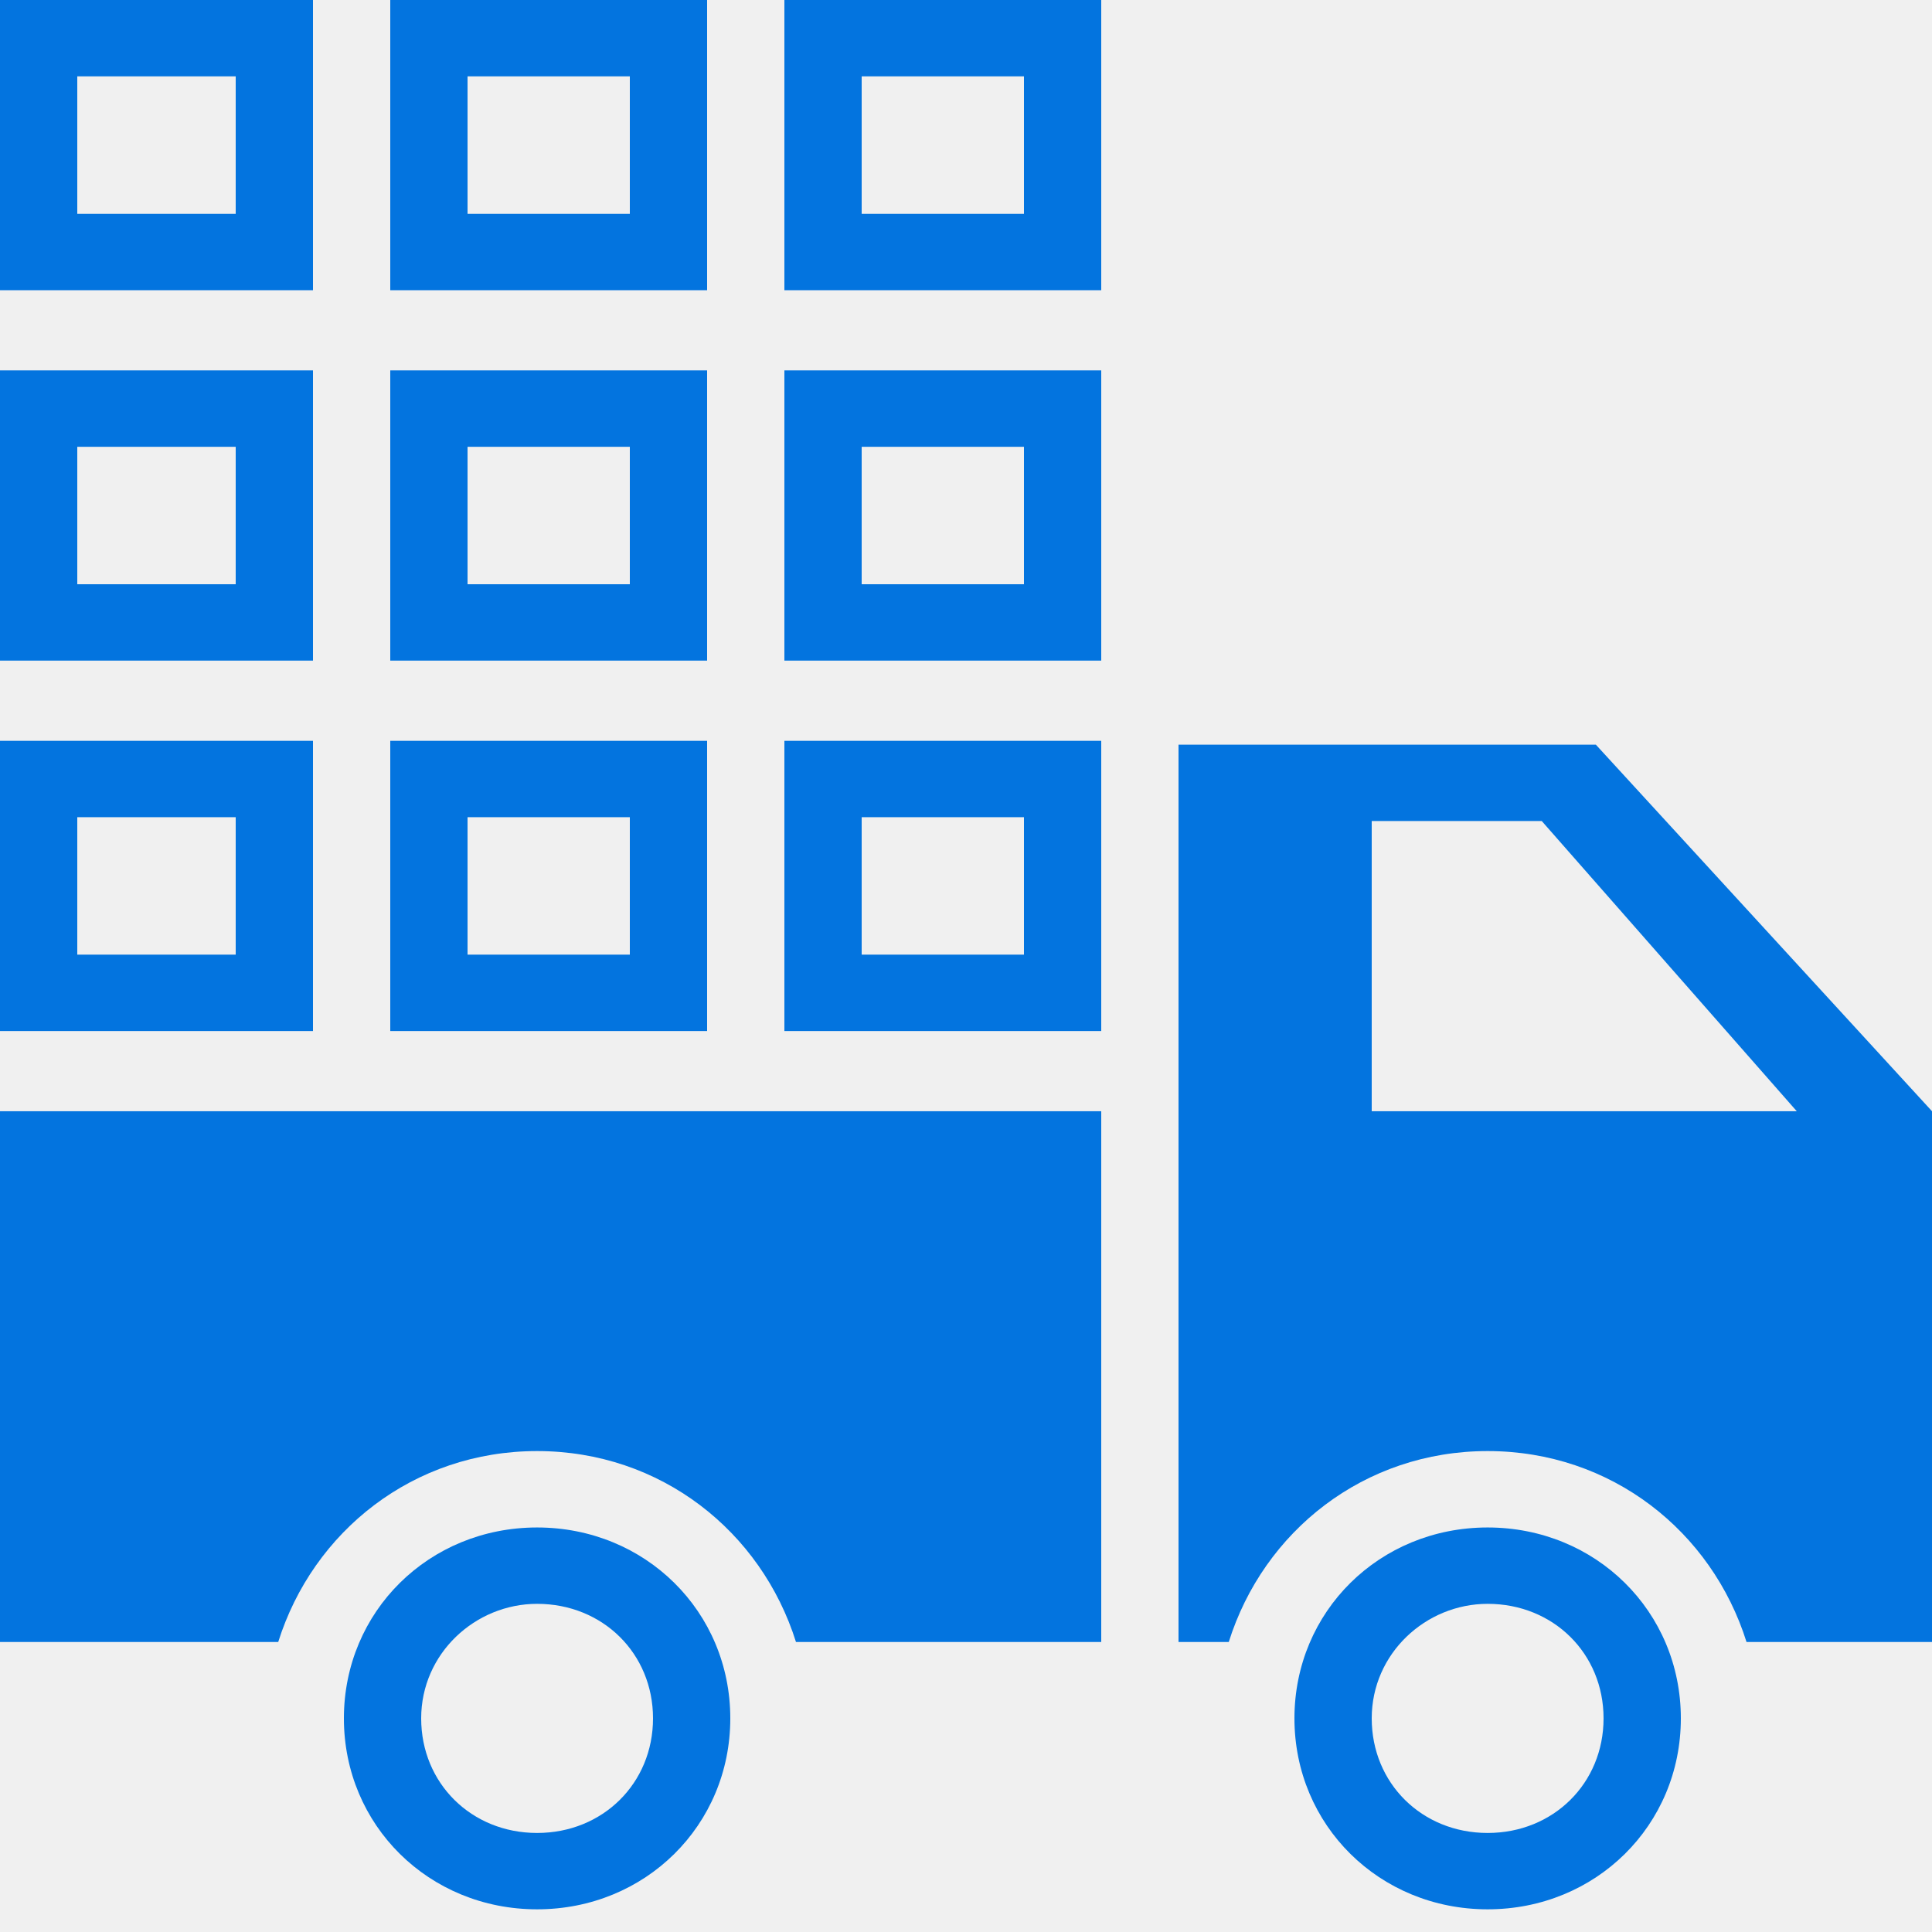
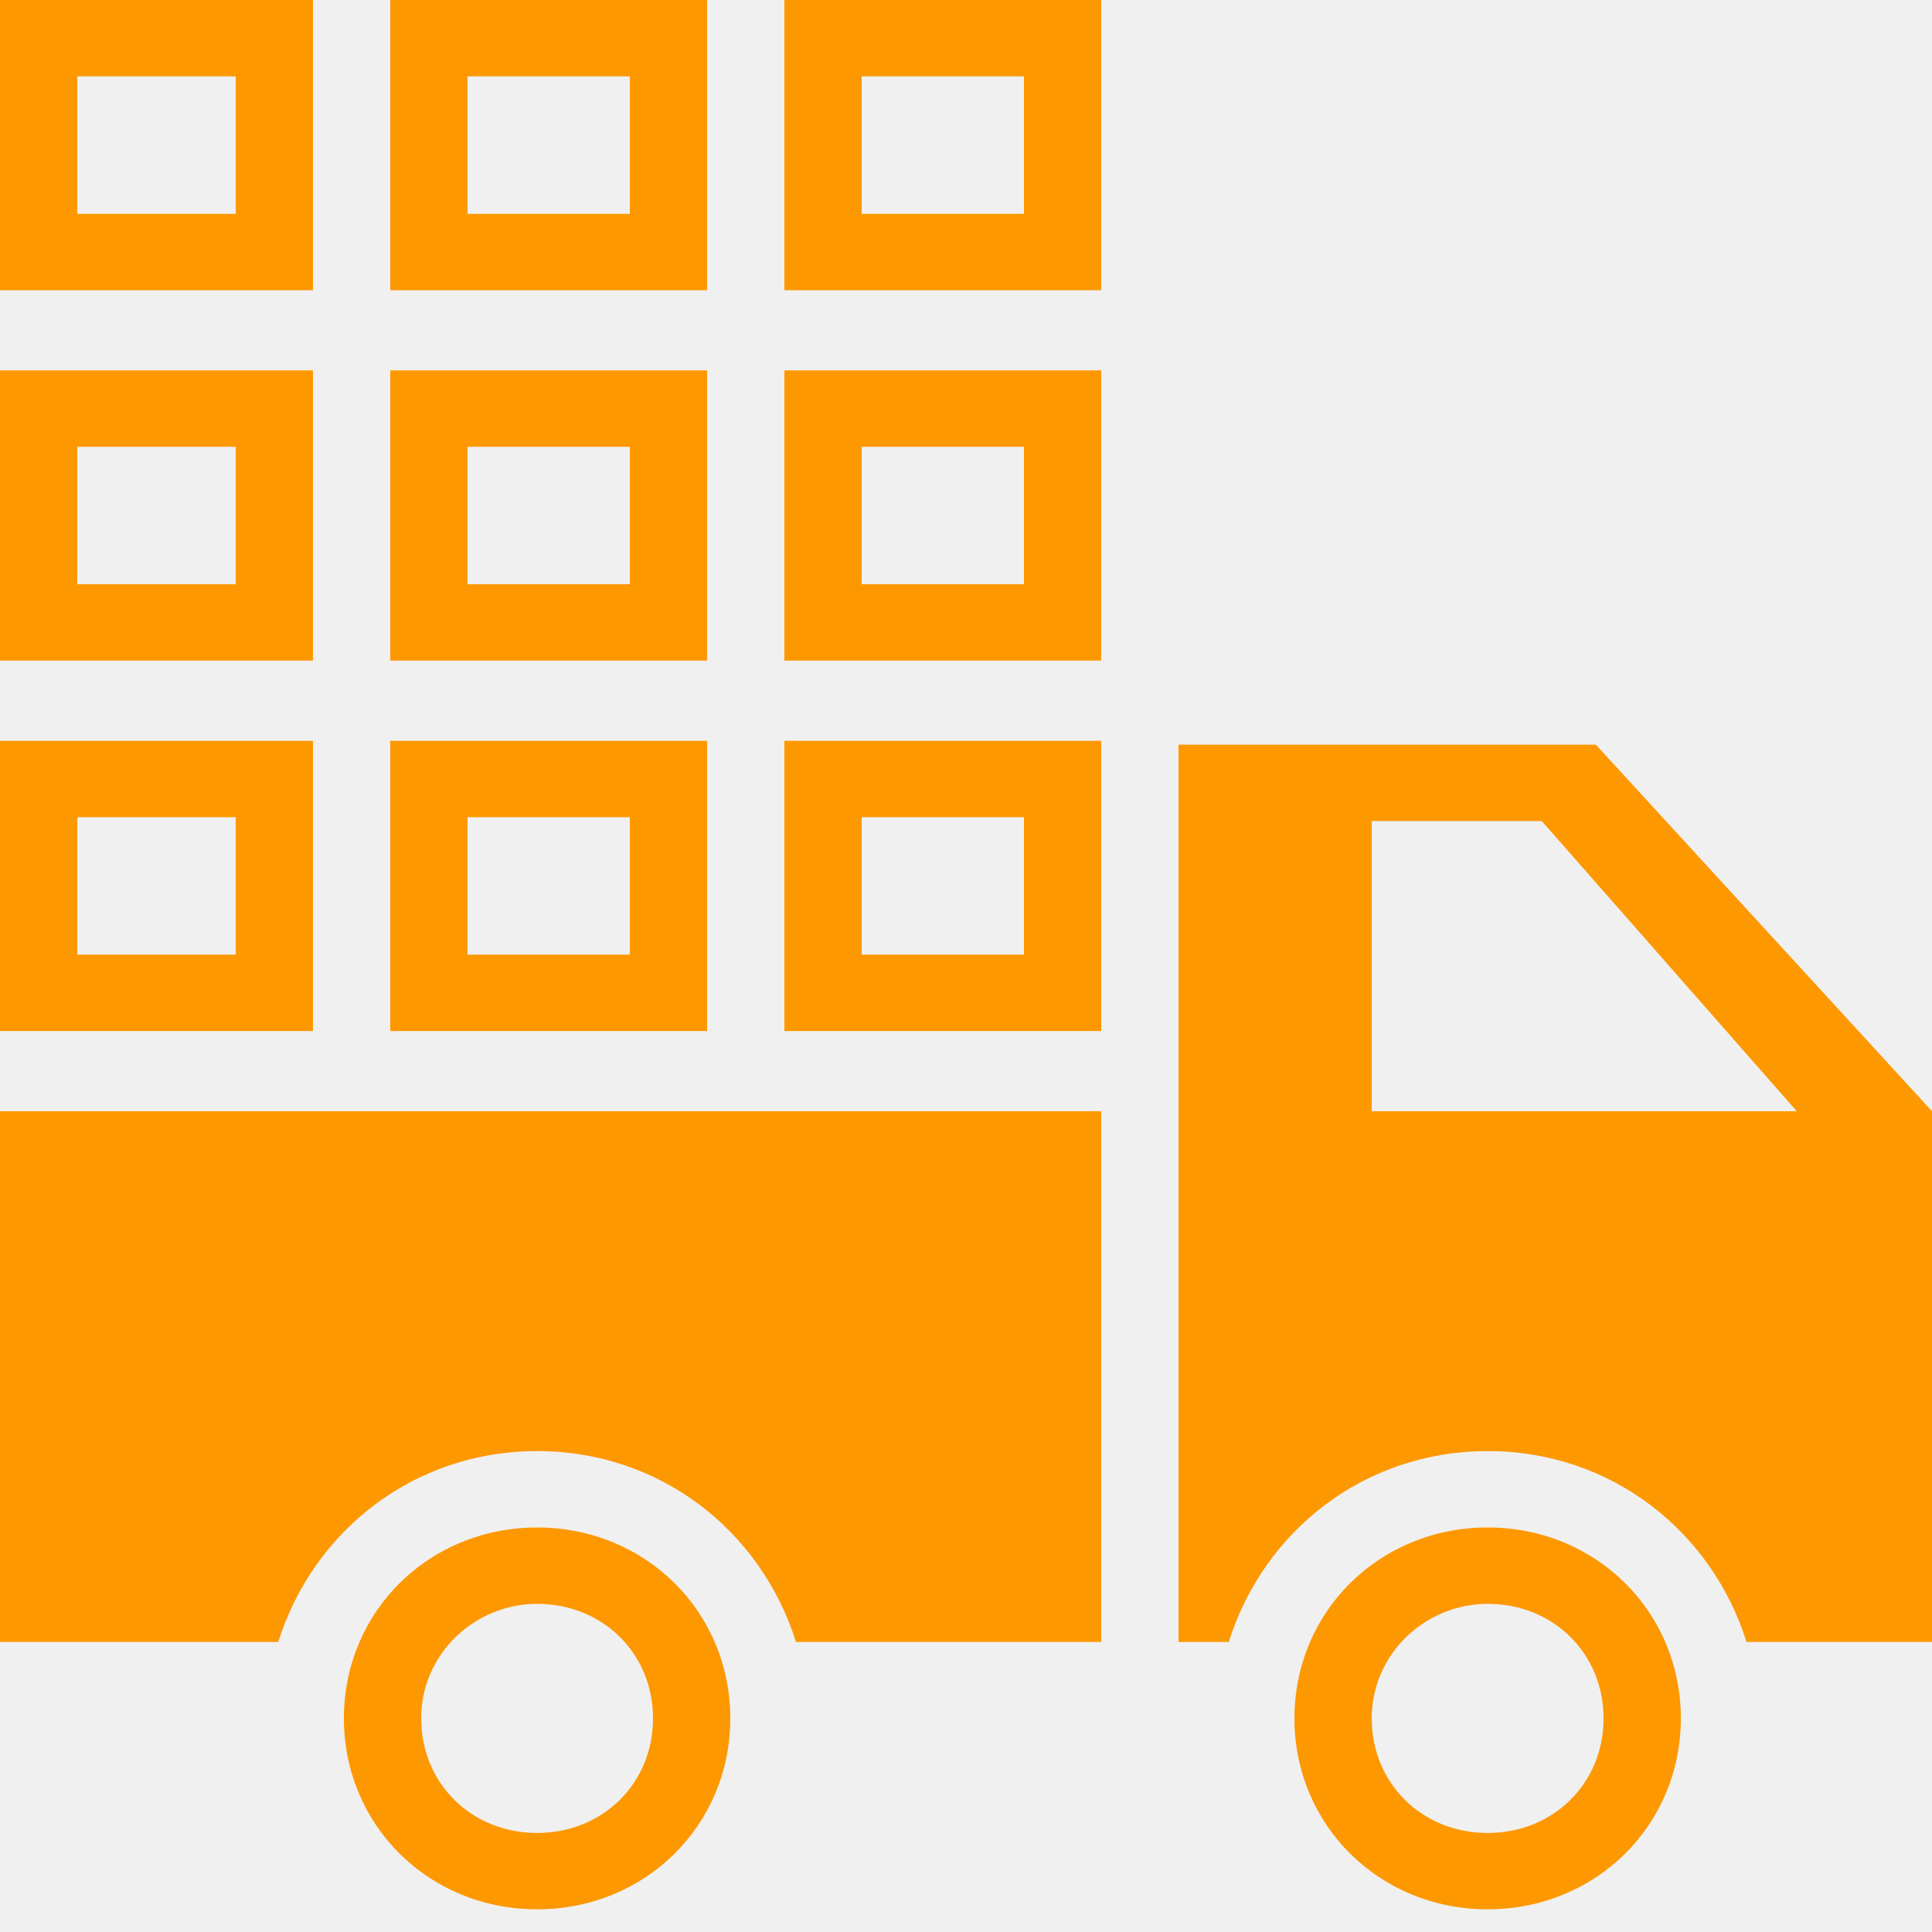
<svg xmlns="http://www.w3.org/2000/svg" width="42" height="42" viewBox="0 0 42 42" fill="none">
-   <path d="M32.34 34.866C33.768 34.866 34.86 35.945 34.86 37.356C34.86 38.767 33.768 39.847 32.34 39.847C30.912 39.847 29.82 38.767 29.82 37.356C29.82 35.945 30.996 34.866 32.34 34.866ZM32.34 33.206C29.988 33.206 28.14 35.032 28.14 37.356C28.14 39.681 29.988 41.507 32.34 41.507C34.692 41.507 36.54 39.681 36.54 37.356C36.54 35.032 34.692 33.206 32.34 33.206Z" fill="#0374DF" />
-   <path d="M34.692 16.188H25.62V35.696H26.712C27.468 33.289 29.652 31.545 32.34 31.545C35.028 31.545 37.212 33.289 37.968 35.696H42V24.157L34.692 16.188ZM29.82 24.157V17.848H33.516L39.06 24.157H29.82Z" fill="#0374DF" />
-   <path d="M11.676 34.866C13.104 34.866 14.196 35.945 14.196 37.356C14.196 38.767 13.104 39.847 11.676 39.847C10.248 39.847 9.156 38.767 9.156 37.356C9.156 35.945 10.332 34.866 11.676 34.866ZM11.676 33.206C9.324 33.206 7.476 35.032 7.476 37.356C7.476 39.681 9.324 41.507 11.676 41.507C14.028 41.507 15.876 39.681 15.876 37.356C15.876 35.032 14.028 33.206 11.676 33.206Z" fill="#0374DF" />
-   <path d="M23.94 24.157H0V35.696H6.048C6.804 33.289 8.988 31.545 11.676 31.545C14.364 31.545 16.548 33.289 17.304 35.696H23.94V24.157Z" fill="#0374DF" />
-   <path d="M22.26 17.765V20.753H18.732V17.765H22.26ZM23.94 16.105H17.052V22.414H23.94V16.105Z" fill="#0374DF" />
-   <path d="M13.692 1.66V4.649H10.164V1.66H13.692ZM15.372 0H8.484V6.309H15.372V0Z" fill="#0374DF" />
-   <path d="M13.692 9.713V12.701H10.164V9.713H13.692ZM15.372 8.052H8.484V14.361H15.372V8.052Z" fill="#0374DF" />
-   <path d="M22.26 9.713V12.701H18.732V9.713H22.26ZM23.94 8.052H17.052V14.361H23.94V8.052Z" fill="#0374DF" />
-   <path d="M13.692 17.765V20.753H10.164V17.765H13.692ZM15.372 16.105H8.484V22.414H15.372V16.105Z" fill="#0374DF" />
-   <path d="M22.26 1.66V4.649H18.732V1.66H22.26ZM23.94 0H17.052V6.309H23.94V0Z" fill="#0374DF" />
-   <path d="M5.124 17.765V20.753H1.68V17.765H5.124ZM6.804 16.105H0V22.414H6.804V16.105Z" fill="#0374DF" />
-   <path d="M5.124 9.713V12.701H1.68V9.713H5.124ZM6.804 8.052H0V14.361H6.804V8.052Z" fill="#0374DF" />
-   <path d="M5.124 1.66V4.649H1.68V1.66H5.124ZM6.804 0H0V6.309H6.804V0Z" fill="#0374DF" />
+   <g clip-path="url(#clip0_80_503)">
+     <path d="M32.34 34.866C33.768 34.866 34.86 35.945 34.86 37.356C34.86 38.767 33.768 39.847 32.34 39.847C30.912 39.847 29.82 38.767 29.82 37.356C29.82 35.945 30.996 34.866 32.34 34.866ZM32.34 33.206C29.988 33.206 28.14 35.032 28.14 37.356C28.14 39.681 29.988 41.507 32.34 41.507C34.692 41.507 36.54 39.681 36.54 37.356C36.54 35.032 34.692 33.206 32.34 33.206Z" fill="#FD9800" />
+     <path d="M34.692 16.188H25.62V35.696H26.712C27.468 33.289 29.652 31.545 32.34 31.545C35.028 31.545 37.212 33.289 37.968 35.696H42V24.157L34.692 16.188ZM29.82 24.157V17.848H33.516L39.06 24.157H29.82Z" fill="#FD9800" />
+     <path d="M11.676 34.866C13.104 34.866 14.196 35.945 14.196 37.356C14.196 38.767 13.104 39.847 11.676 39.847C10.248 39.847 9.156 38.767 9.156 37.356C9.156 35.945 10.332 34.866 11.676 34.866ZM11.676 33.206C9.324 33.206 7.476 35.032 7.476 37.356C7.476 39.681 9.324 41.507 11.676 41.507C14.028 41.507 15.876 39.681 15.876 37.356C15.876 35.032 14.028 33.206 11.676 33.206Z" fill="#FD9800" />
+     <path d="M23.94 24.157H0V35.696H6.048C6.804 33.289 8.988 31.545 11.676 31.545C14.364 31.545 16.548 33.289 17.304 35.696H23.94V24.157Z" fill="#FD9800" />
+     <path d="M22.26 17.765V20.753H18.732V17.765H22.26ZM23.94 16.105H17.052V22.414H23.94V16.105Z" fill="#FD9800" />
+     <path d="M13.692 1.66V4.649H10.164V1.66H13.692ZM15.372 0H8.484V6.309H15.372V0Z" fill="#FD9800" />
+     <path d="M13.692 9.713V12.701H10.164V9.713H13.692ZM15.372 8.052H8.484V14.361H15.372V8.052Z" fill="#FD9800" />
+     <path d="M22.26 9.713V12.701H18.732V9.713H22.26ZM23.94 8.052H17.052V14.361H23.94V8.052Z" fill="#FD9800" />
+     <path d="M13.692 17.765V20.753H10.164V17.765H13.692ZM15.372 16.105H8.484V22.414H15.372V16.105Z" fill="#FD9800" />
+     <path d="M22.26 1.66V4.649H18.732V1.66H22.26ZM23.94 0H17.052V6.309H23.94V0Z" fill="#FD9800" />
+     <path d="M5.124 17.765V20.753H1.68V17.765H5.124ZM6.804 16.105H0V22.414H6.804V16.105Z" fill="#FD9800" />
+     <path d="M5.124 9.713V12.701H1.68V9.713H5.124ZM6.804 8.052H0V14.361H6.804V8.052Z" fill="#FD9800" />
+     <path d="M5.124 1.66V4.649H1.68V1.66H5.124ZM6.804 0H0V6.309H6.804V0Z" fill="#FD9800" />
+   </g>
+   <defs>
+     <clipPath id="clip0_80_503">
+       <rect width="42" height="42" fill="white" />
+     </clipPath>
+   </defs>
</svg>
